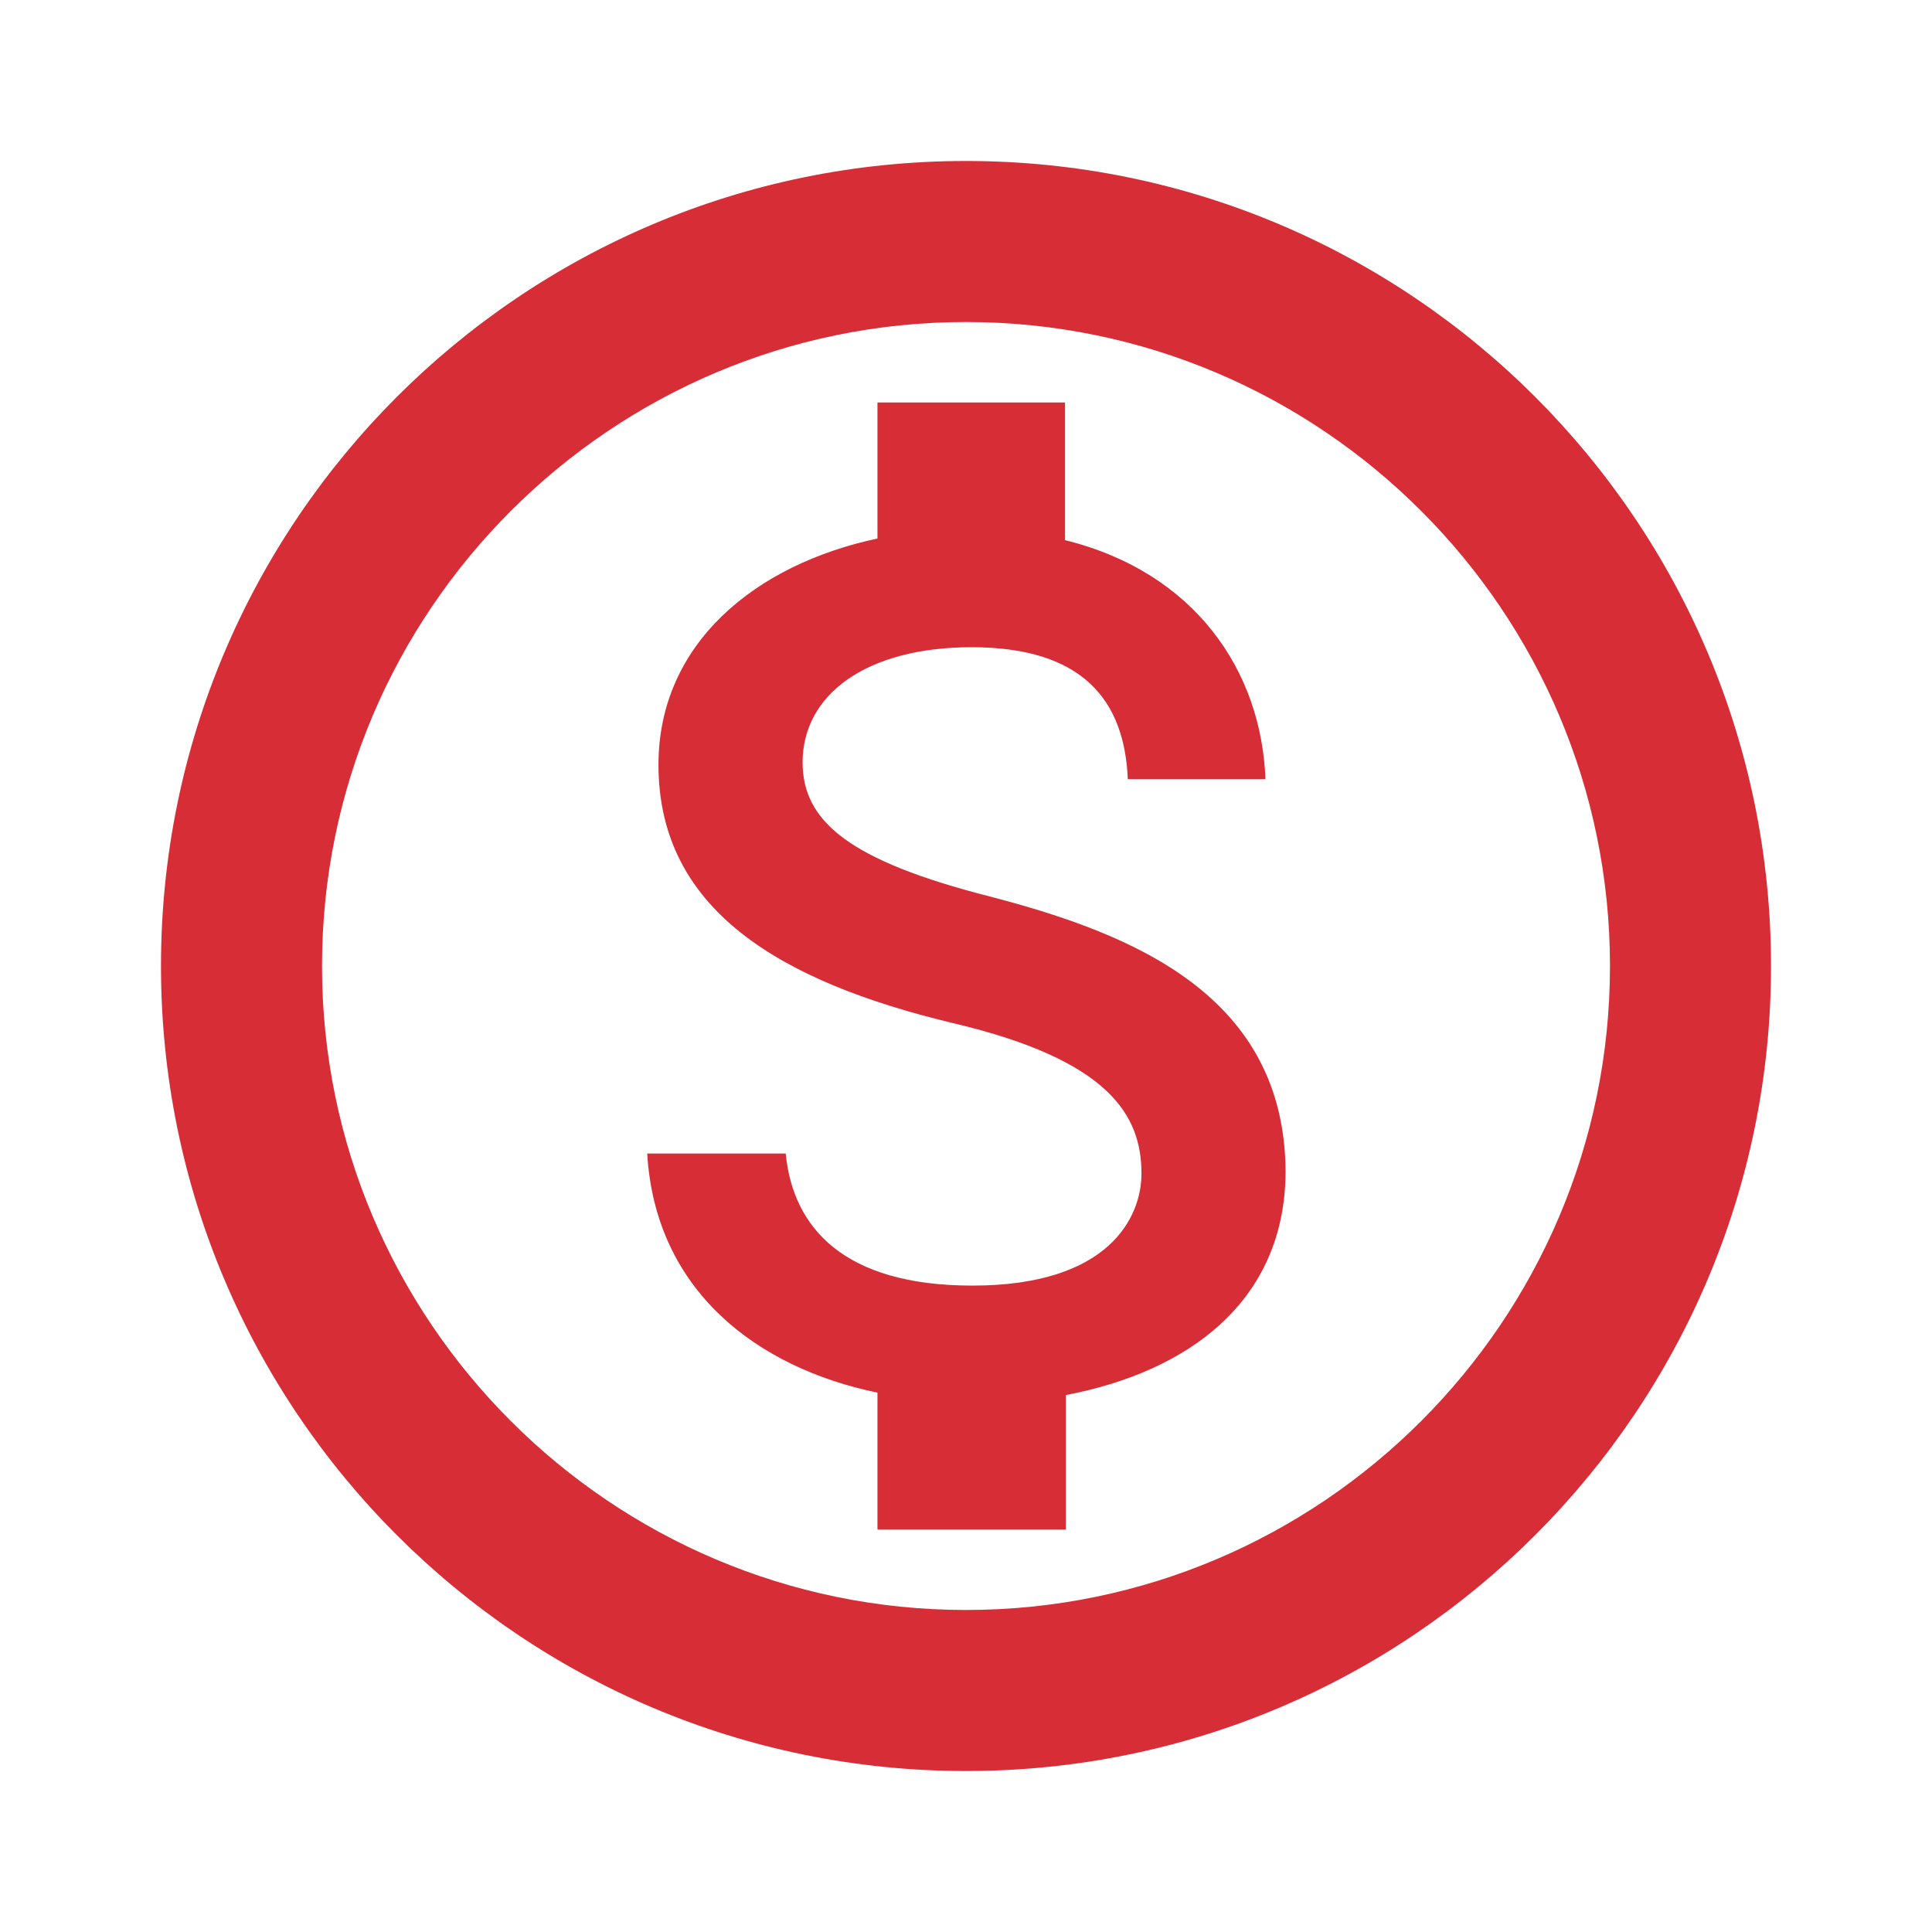
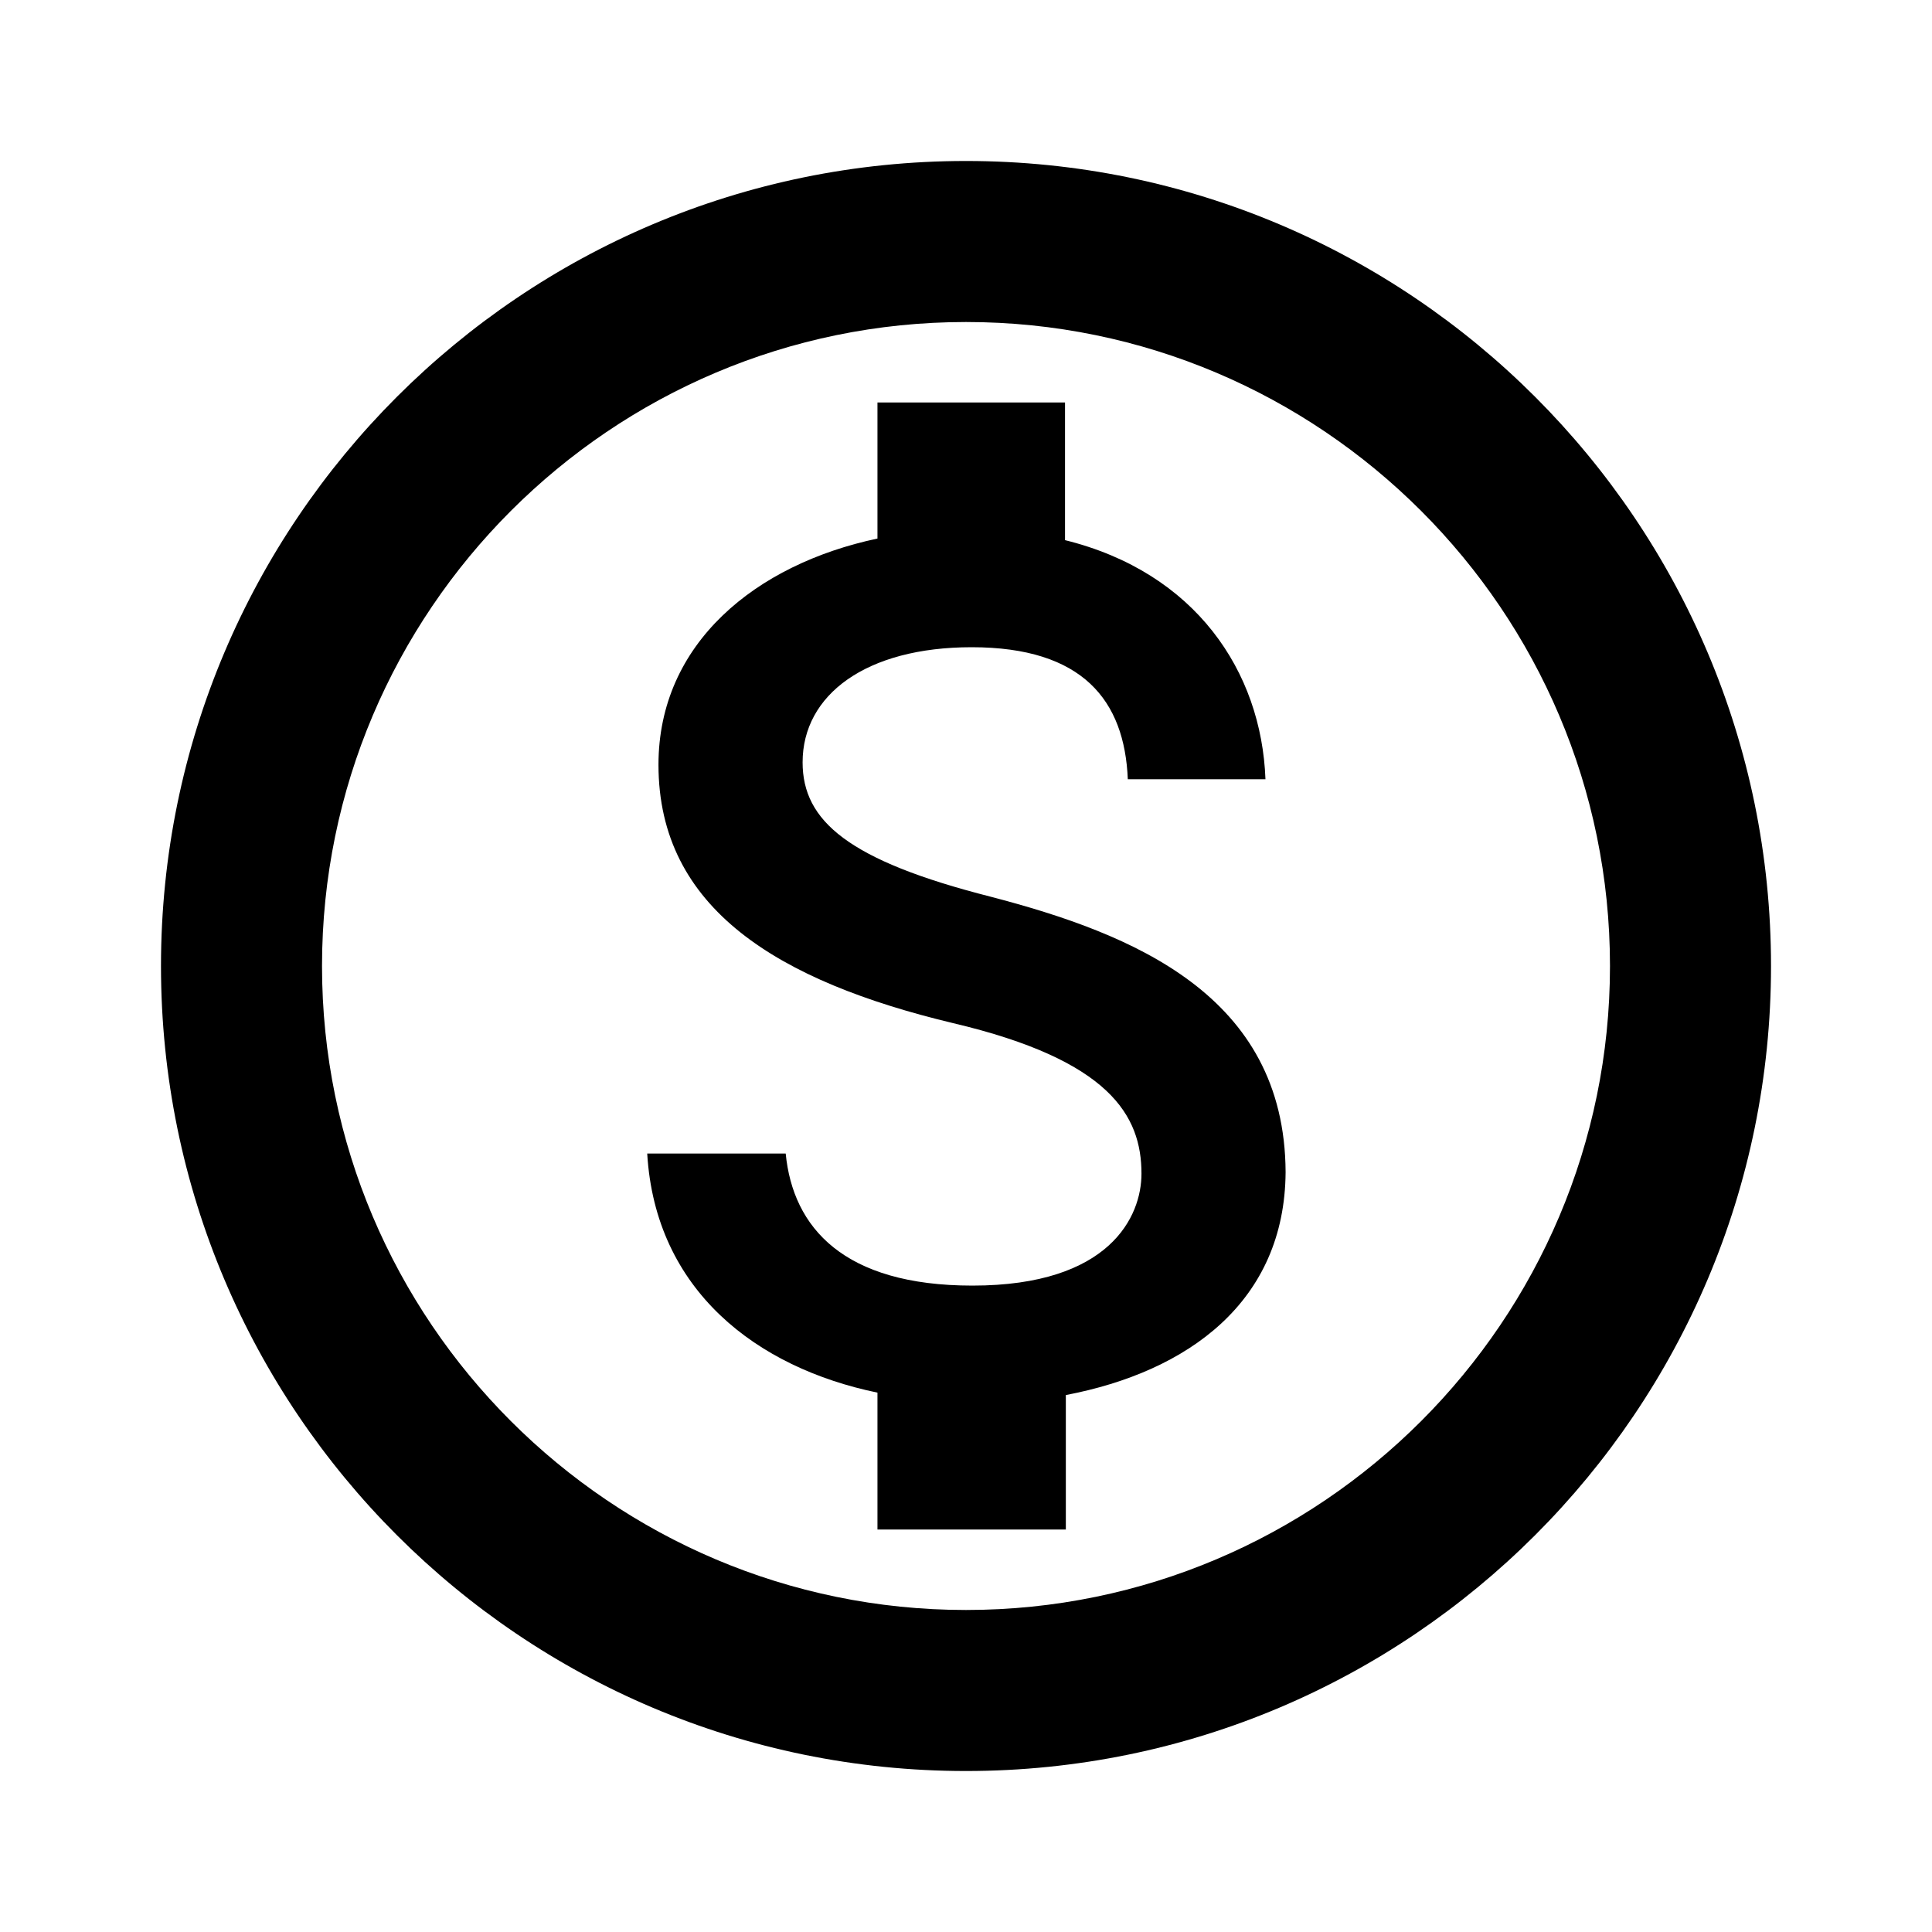
<svg xmlns="http://www.w3.org/2000/svg" width="40" height="40" viewBox="0 0 40 40" fill="none">
-   <path d="M20 3.333C10.8 3.333 3.333 10.8 3.333 20C3.333 29.2 10.8 36.667 20 36.667C29.2 36.667 36.667 29.2 36.667 20C36.667 10.8 29.2 3.333 20 3.333ZM20 33.333C12.65 33.333 6.667 27.35 6.667 20C6.667 12.65 12.65 6.667 20 6.667C27.35 6.667 33.333 12.65 33.333 20C33.333 27.35 27.35 33.333 20 33.333ZM20.517 18.567C17.567 17.817 16.617 17 16.617 15.783C16.617 14.383 17.933 13.4 20.117 13.4C22.417 13.4 23.283 14.5 23.35 16.133H26.2C26.117 13.9 24.75 11.85 22.05 11.183V8.333H18.167V11.15C15.65 11.683 13.633 13.317 13.633 15.833C13.633 18.817 16.117 20.317 19.733 21.183C22.983 21.95 23.633 23.1 23.633 24.3C23.633 25.183 22.983 26.617 20.133 26.617C17.467 26.617 16.417 25.417 16.267 23.883H13.4C13.567 26.717 15.667 28.317 18.167 28.833V31.667H22.067V28.883C24.6 28.4 26.6 26.95 26.617 24.267C26.6 20.6 23.45 19.333 20.517 18.567Z" fill="#D72D36" />
+   <path d="M20 3.333C10.8 3.333 3.333 10.8 3.333 20C3.333 29.2 10.8 36.667 20 36.667C29.2 36.667 36.667 29.2 36.667 20C36.667 10.8 29.2 3.333 20 3.333ZM20 33.333C12.65 33.333 6.667 27.35 6.667 20C6.667 12.65 12.65 6.667 20 6.667C27.35 6.667 33.333 12.65 33.333 20C33.333 27.35 27.35 33.333 20 33.333ZM20.517 18.567C17.567 17.817 16.617 17 16.617 15.783C16.617 14.383 17.933 13.4 20.117 13.4C22.417 13.4 23.283 14.5 23.35 16.133H26.2C26.117 13.9 24.75 11.85 22.05 11.183V8.333H18.167V11.15C15.65 11.683 13.633 13.317 13.633 15.833C13.633 18.817 16.117 20.317 19.733 21.183C22.983 21.95 23.633 23.1 23.633 24.3C23.633 25.183 22.983 26.617 20.133 26.617C17.467 26.617 16.417 25.417 16.267 23.883H13.4C13.567 26.717 15.667 28.317 18.167 28.833V31.667H22.067V28.883C24.6 28.4 26.6 26.95 26.617 24.267C26.6 20.6 23.45 19.333 20.517 18.567Z" fill="currentColor" />
</svg>
